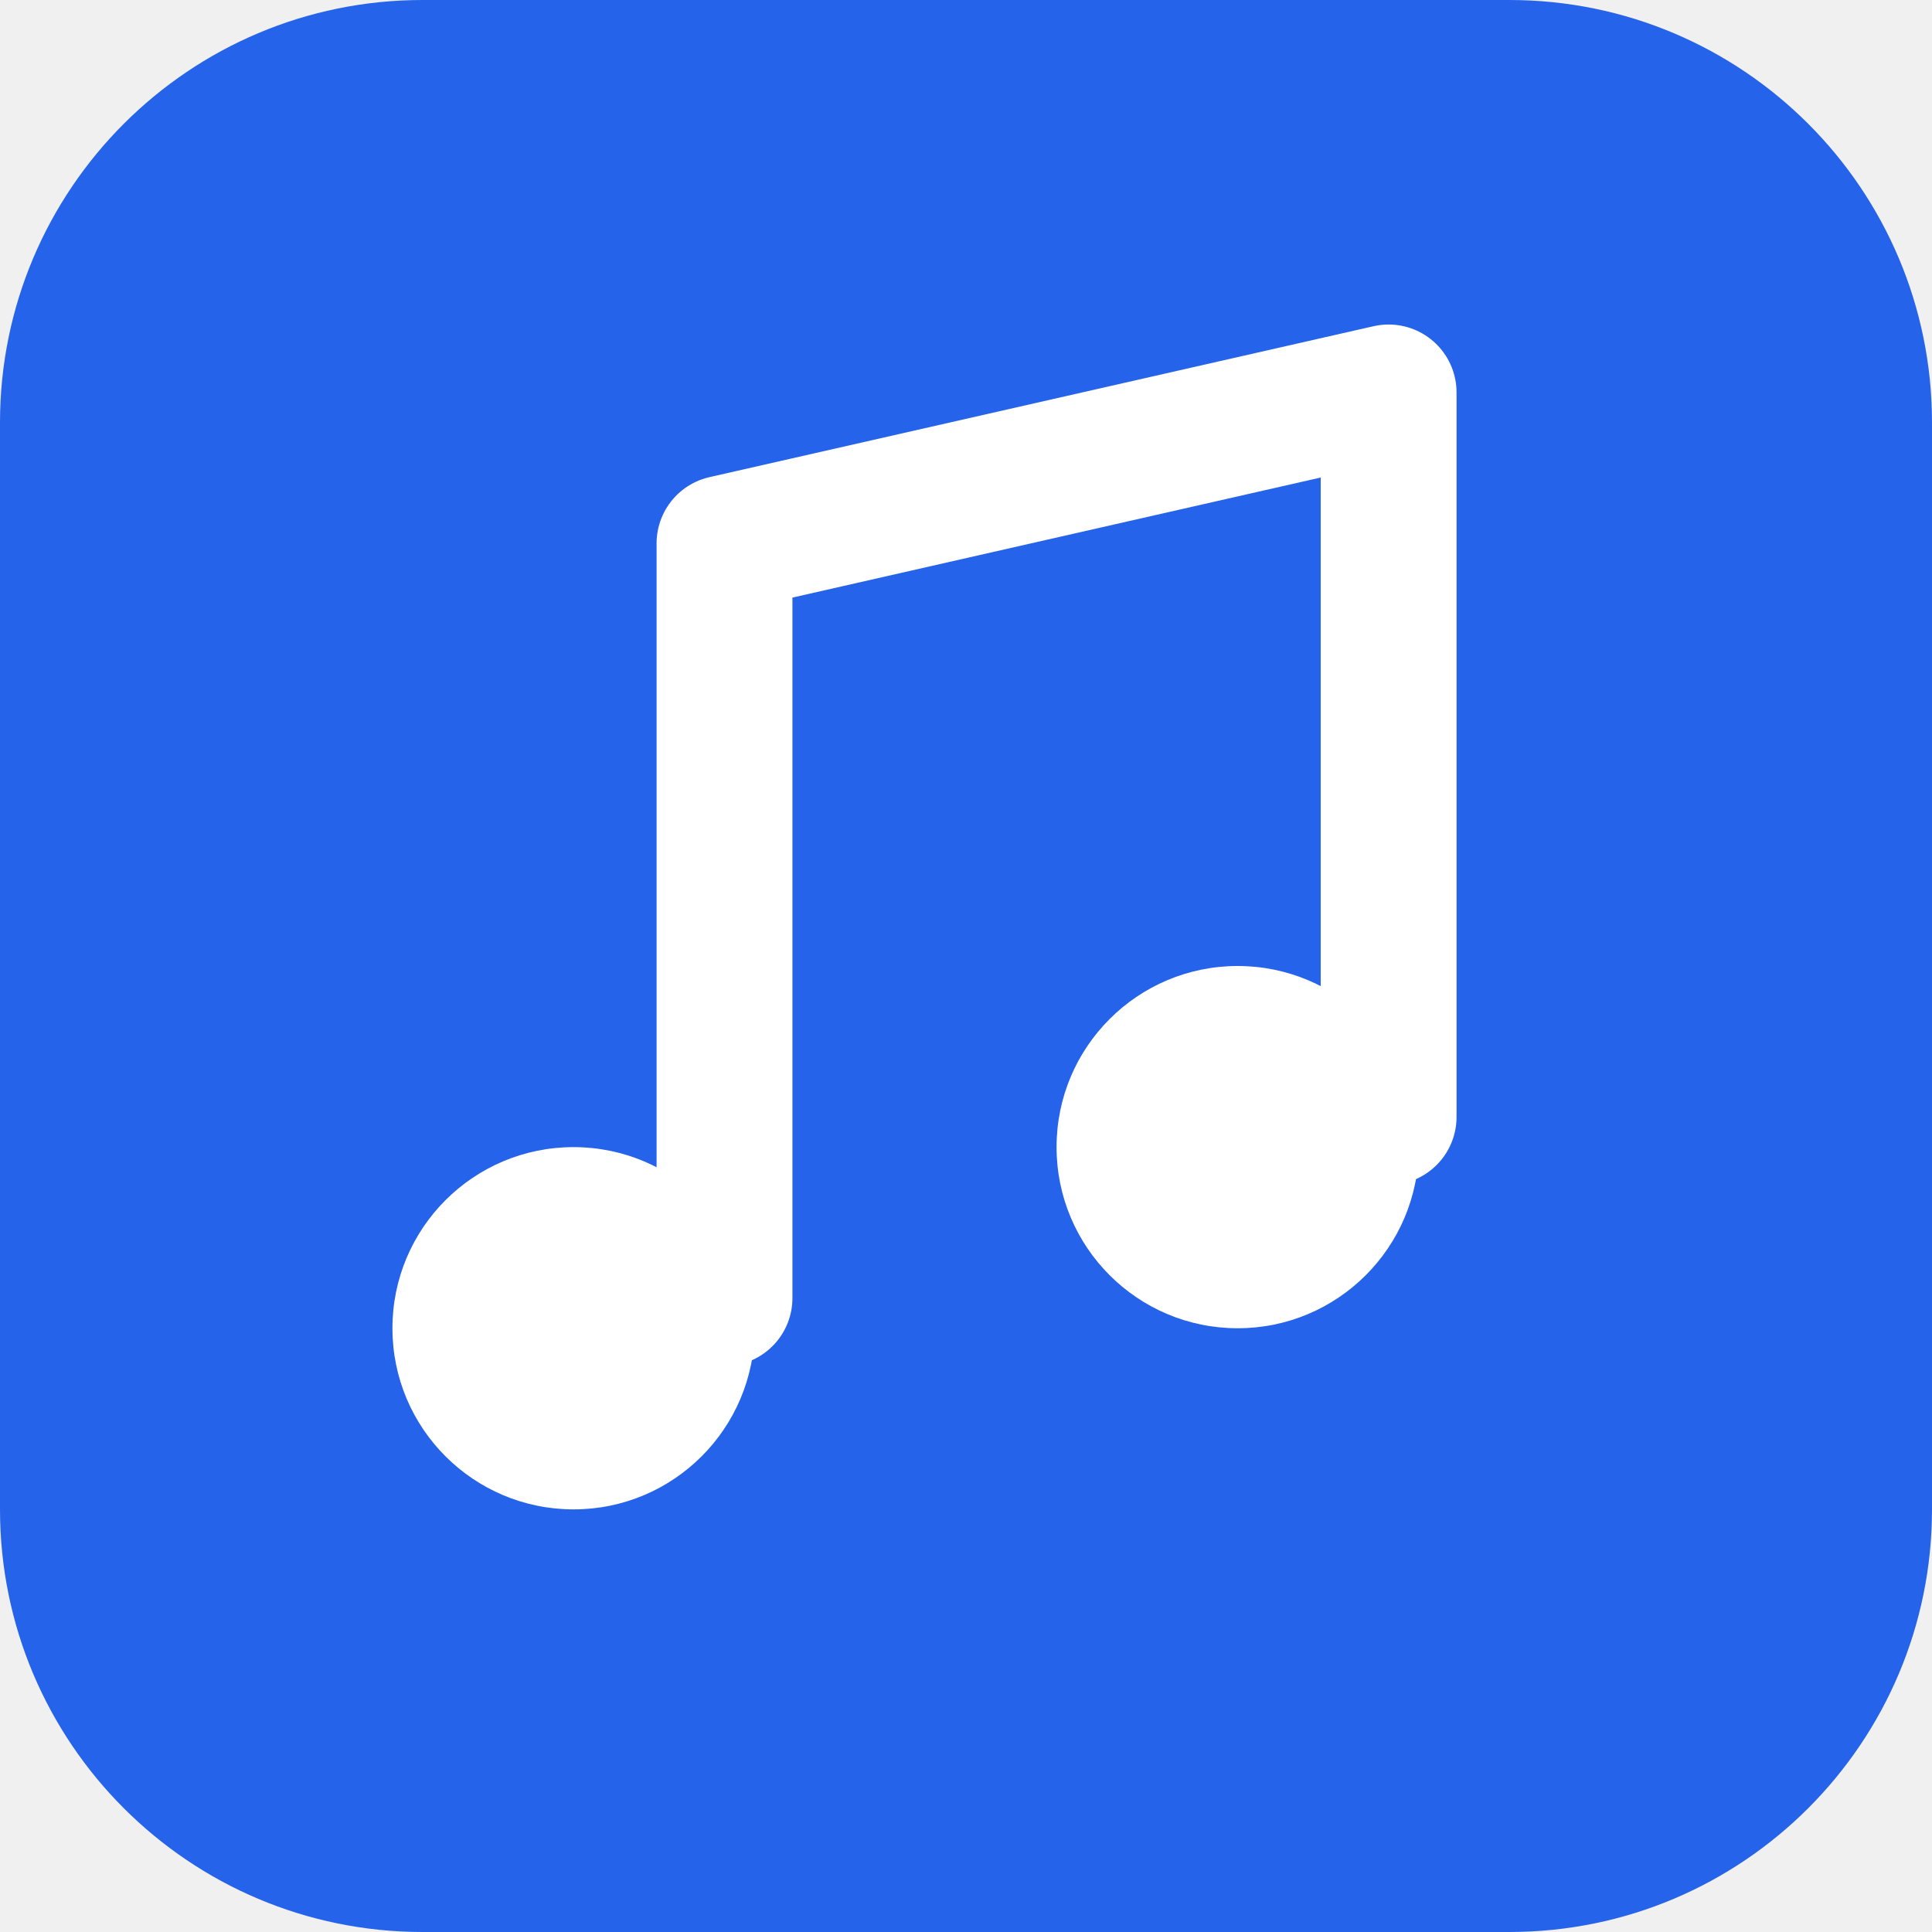
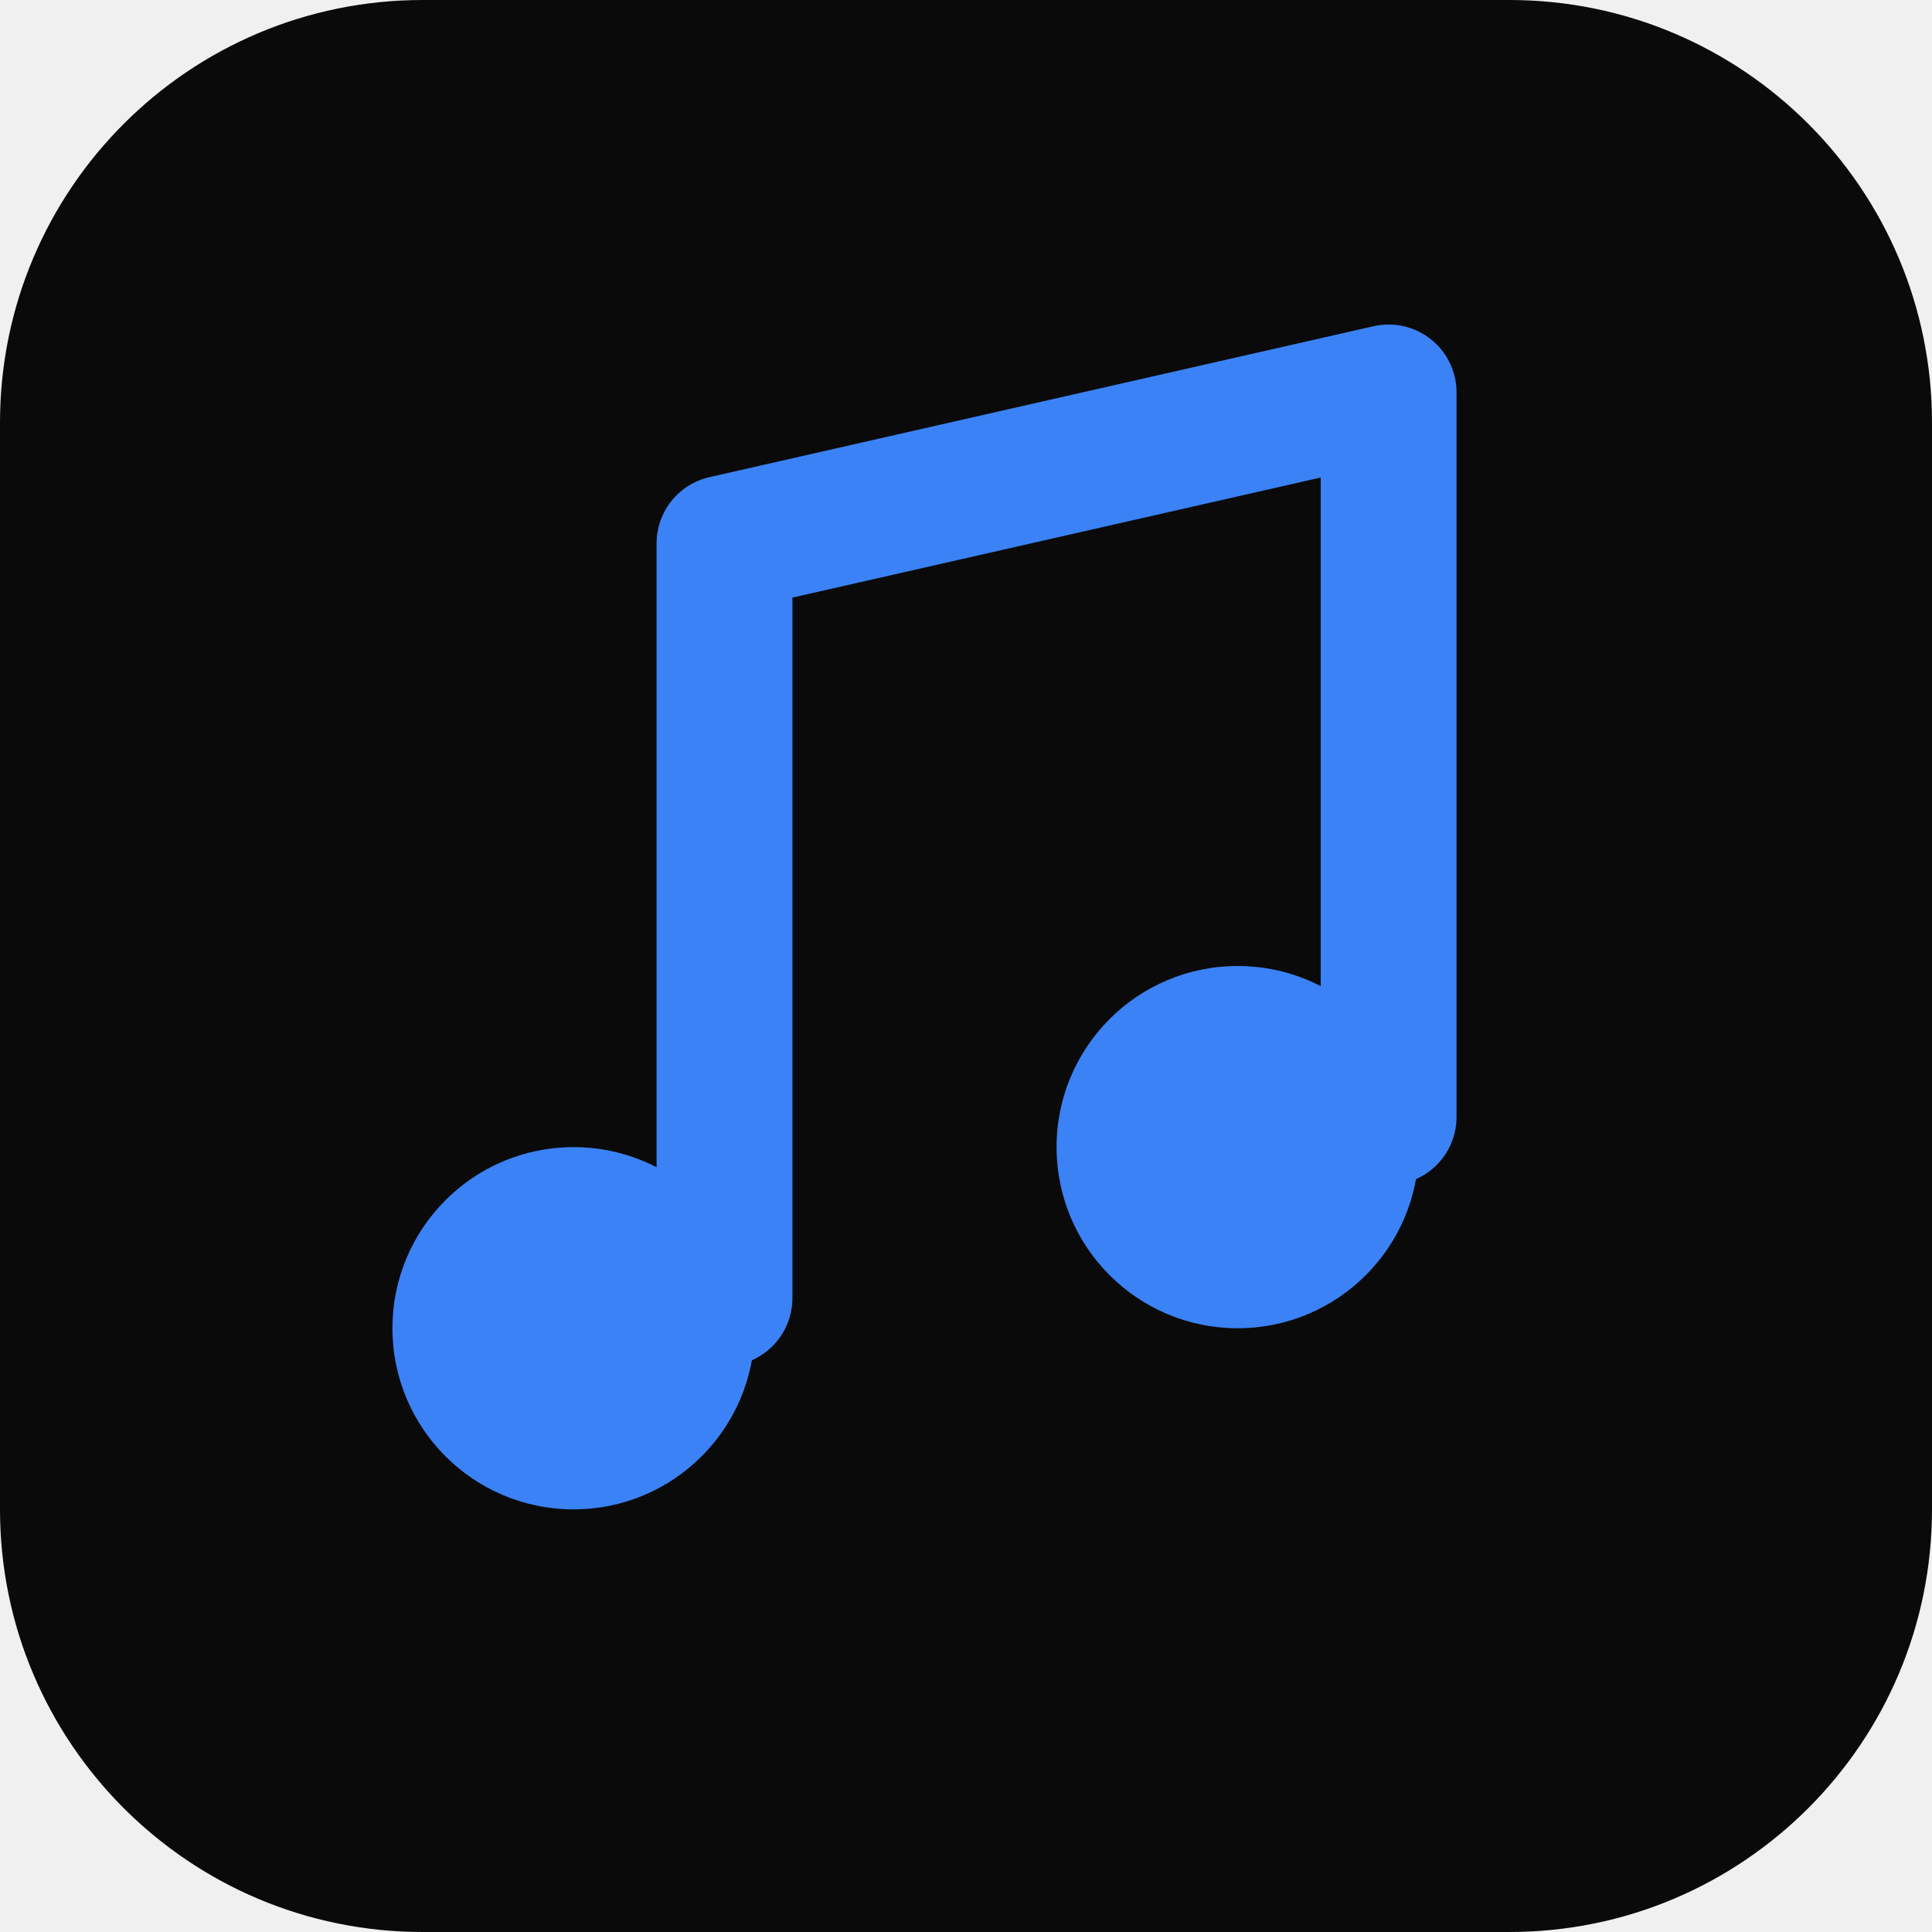
<svg xmlns="http://www.w3.org/2000/svg" viewBox="0 0 128 128">
-   <rect width="128" height="128" rx="28" fill="#2563eb" />
-   <path d="M48 86V36l44-10v48" fill="none" stroke="#ffffff" stroke-width="9" stroke-linecap="round" stroke-linejoin="round" />
-   <circle cx="38" cy="88" r="12" fill="#ffffff" />
-   <circle cx="82" cy="76" r="12" fill="#ffffff" />
+   <rect width="128" height="128" rx="28" fill="#0a0a0a" />
+   <path d="M48 86V36l44-10v48" fill="none" stroke="#3b82f6" stroke-width="9" stroke-linecap="round" stroke-linejoin="round" />
+   <circle cx="38" cy="88" r="12" fill="#3b82f6" />
+   <circle cx="82" cy="76" r="12" fill="#3b82f6" />
</svg>
